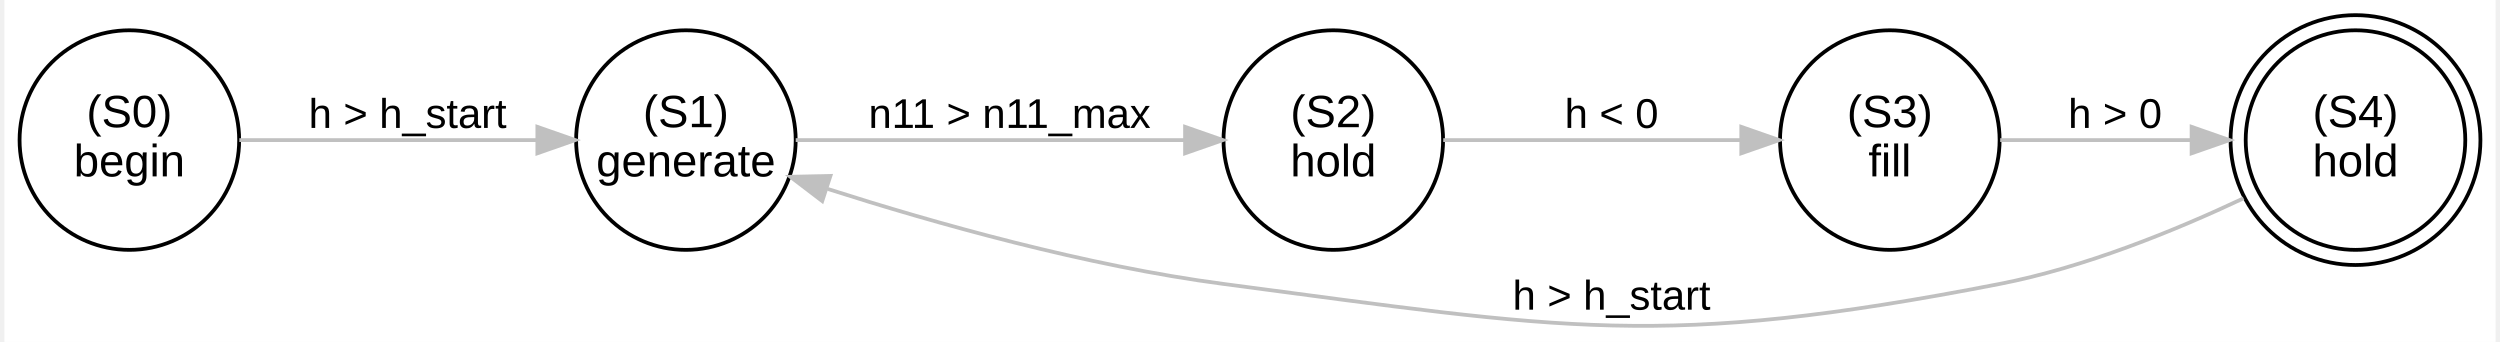
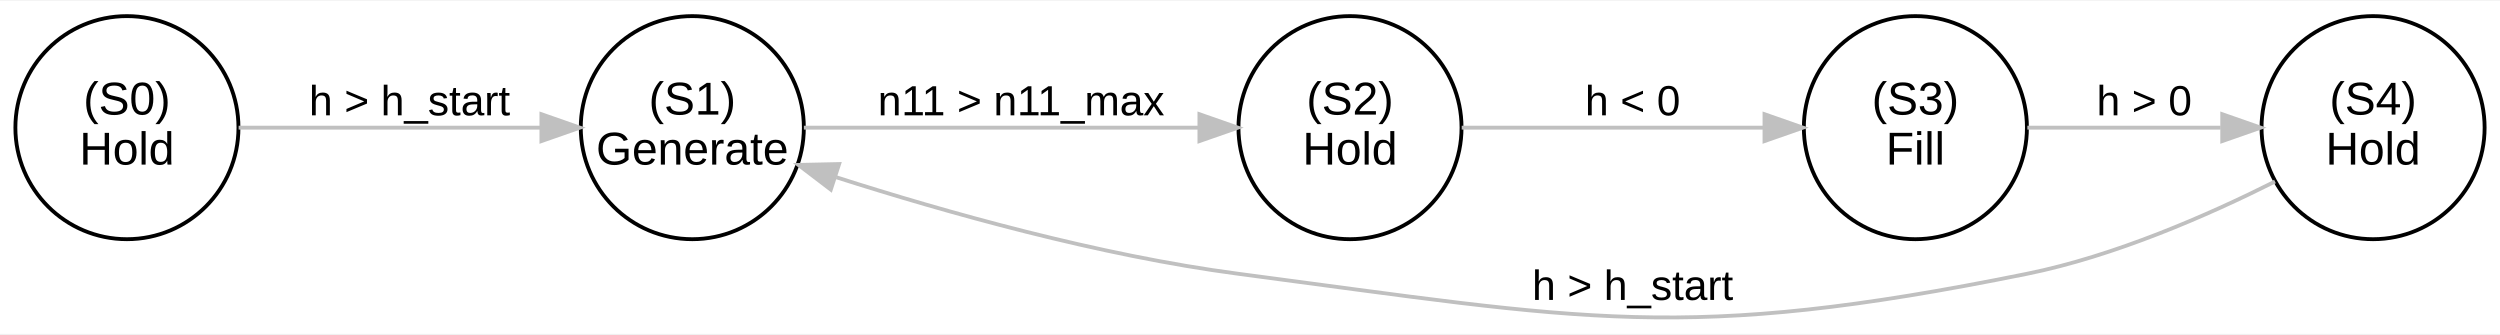
- <svg xmlns="http://www.w3.org/2000/svg" width="658pt" height="90pt" viewBox="0.00 0.00 658.00 90.32">
-   <g id="graph0" class="graph" transform="scale(1 1) rotate(0) translate(4 86.3216)">
-     <polygon fill="#ffffff" stroke="transparent" points="-4,4 -4,-86.322 654,-86.322 654,4 -4,4" />
+ <svg xmlns="http://www.w3.org/2000/svg" width="650pt" height="87pt" viewBox="0.00 0.00 650.00 86.62">
+   <g id="graph0" class="graph" transform="scale(1 1) rotate(0) translate(4 82.6216)">
+     <polygon fill="#ffffff" stroke="transparent" points="-4,4 -4,-82.622 646,-82.622 646,4 -4,4" />
    <g id="node1" class="node">
-       <ellipse fill="none" stroke="#000000" cx="29" cy="-49.322" rx="29" ry="29" />
-       <text text-anchor="middle" x="29" y="-52.722" font-family="arial" font-size="12.00" fill="#000000">(S0)</text>
-       <text text-anchor="middle" x="29" y="-39.722" font-family="arial" font-size="12.00" fill="#000000">begin</text>
+       <ellipse fill="none" stroke="#000000" cx="29" cy="-49.622" rx="29" ry="29" />
+       <text text-anchor="middle" x="29" y="-53.022" font-family="arial" font-size="12.00" fill="#000000">(S0)</text>
+       <text text-anchor="middle" x="29" y="-40.022" font-family="arial" font-size="12.00" fill="#000000">Hold</text>
    </g>
    <g id="node2" class="node">
-       <ellipse fill="none" stroke="#000000" cx="176" cy="-49.322" rx="29" ry="29" />
-       <text text-anchor="middle" x="176" y="-52.722" font-family="arial" font-size="12.00" fill="#000000">(S1)</text>
-       <text text-anchor="middle" x="176" y="-39.722" font-family="arial" font-size="12.00" fill="#000000">generate</text>
+       <ellipse fill="none" stroke="#000000" cx="176" cy="-49.622" rx="29" ry="29" />
+       <text text-anchor="middle" x="176" y="-53.022" font-family="arial" font-size="12.00" fill="#000000">(S1)</text>
+       <text text-anchor="middle" x="176" y="-40.022" font-family="arial" font-size="12.00" fill="#000000">Generate</text>
    </g>
    <g id="edge1" class="edge">
-       <path fill="none" stroke="#c0c0c0" d="M58.042,-49.322C80.519,-49.322 111.88,-49.322 136.616,-49.322" />
-       <polygon fill="#c0c0c0" stroke="#c0c0c0" points="136.767,-52.822 146.767,-49.322 136.767,-45.822 136.767,-52.822" />
-       <text text-anchor="middle" x="102.5" y="-52.522" font-family="arial" font-size="11.00" fill="#000000">h &gt; h_start</text>
+       <path fill="none" stroke="#c0c0c0" d="M58.042,-49.622C80.519,-49.622 111.88,-49.622 136.616,-49.622" />
+       <polygon fill="#c0c0c0" stroke="#c0c0c0" points="136.767,-53.122 146.767,-49.622 136.767,-46.122 136.767,-53.122" />
+       <text text-anchor="middle" x="102.5" y="-52.822" font-family="arial" font-size="11.00" fill="#000000">h &gt; h_start</text>
    </g>
    <g id="node3" class="node">
-       <ellipse fill="none" stroke="#000000" cx="347" cy="-49.322" rx="29" ry="29" />
-       <text text-anchor="middle" x="347" y="-52.722" font-family="arial" font-size="12.00" fill="#000000">(S2)</text>
-       <text text-anchor="middle" x="347" y="-39.722" font-family="arial" font-size="12.00" fill="#000000">hold</text>
+       <ellipse fill="none" stroke="#000000" cx="347" cy="-49.622" rx="29" ry="29" />
+       <text text-anchor="middle" x="347" y="-53.022" font-family="arial" font-size="12.00" fill="#000000">(S2)</text>
+       <text text-anchor="middle" x="347" y="-40.022" font-family="arial" font-size="12.00" fill="#000000">Hold</text>
    </g>
    <g id="edge2" class="edge">
-       <path fill="none" stroke="#c0c0c0" d="M205.008,-49.322C233.259,-49.322 276.405,-49.322 307.721,-49.322" />
-       <polygon fill="#c0c0c0" stroke="#c0c0c0" points="307.85,-52.822 317.85,-49.322 307.85,-45.822 307.85,-52.822" />
-       <text text-anchor="middle" x="261.5" y="-52.522" font-family="arial" font-size="11.00" fill="#000000">n11 &gt; n11_max</text>
+       <path fill="none" stroke="#c0c0c0" d="M205.008,-49.622C233.259,-49.622 276.405,-49.622 307.721,-49.622" />
+       <polygon fill="#c0c0c0" stroke="#c0c0c0" points="307.85,-53.122 317.85,-49.622 307.85,-46.122 307.85,-53.122" />
+       <text text-anchor="middle" x="261.5" y="-52.822" font-family="arial" font-size="11.00" fill="#000000">n11 &gt; n11_max</text>
    </g>
    <g id="node4" class="node">
-       <ellipse fill="none" stroke="#000000" cx="494" cy="-49.322" rx="29" ry="29" />
-       <text text-anchor="middle" x="494" y="-52.722" font-family="arial" font-size="12.00" fill="#000000">(S3)</text>
-       <text text-anchor="middle" x="494" y="-39.722" font-family="arial" font-size="12.00" fill="#000000">fill</text>
+       <ellipse fill="none" stroke="#000000" cx="494" cy="-49.622" rx="29" ry="29" />
+       <text text-anchor="middle" x="494" y="-53.022" font-family="arial" font-size="12.00" fill="#000000">(S3)</text>
+       <text text-anchor="middle" x="494" y="-40.022" font-family="arial" font-size="12.00" fill="#000000">Fill</text>
    </g>
    <g id="edge3" class="edge">
-       <path fill="none" stroke="#c0c0c0" d="M376.043,-49.322C398.519,-49.322 429.88,-49.322 454.616,-49.322" />
-       <polygon fill="#c0c0c0" stroke="#c0c0c0" points="454.767,-52.822 464.767,-49.322 454.767,-45.822 454.767,-52.822" />
-       <text text-anchor="middle" x="420.5" y="-52.522" font-family="arial" font-size="11.00" fill="#000000">h &lt; 0</text>
+       <path fill="none" stroke="#c0c0c0" d="M376.043,-49.622C398.519,-49.622 429.88,-49.622 454.616,-49.622" />
+       <polygon fill="#c0c0c0" stroke="#c0c0c0" points="454.767,-53.122 464.767,-49.622 454.767,-46.122 454.767,-53.122" />
+       <text text-anchor="middle" x="420.5" y="-52.822" font-family="arial" font-size="11.00" fill="#000000">h &lt; 0</text>
    </g>
    <g id="node5" class="node">
-       <ellipse fill="none" stroke="#000000" cx="617" cy="-49.322" rx="29" ry="29" />
-       <ellipse fill="none" stroke="#000000" cx="617" cy="-49.322" rx="33" ry="33" />
-       <text text-anchor="middle" x="617" y="-52.722" font-family="arial" font-size="12.00" fill="#000000">(S4)</text>
-       <text text-anchor="middle" x="617" y="-39.722" font-family="arial" font-size="12.00" fill="#000000">hold</text>
+       <ellipse fill="none" stroke="#000000" cx="613" cy="-49.622" rx="29" ry="29" />
+       <text text-anchor="middle" x="613" y="-53.022" font-family="arial" font-size="12.00" fill="#000000">(S4)</text>
+       <text text-anchor="middle" x="613" y="-40.022" font-family="arial" font-size="12.00" fill="#000000">Hold</text>
    </g>
    <g id="edge4" class="edge">
-       <path fill="none" stroke="#c0c0c0" d="M523.149,-49.322C538.21,-49.322 556.889,-49.322 573.608,-49.322" />
-       <polygon fill="#c0c0c0" stroke="#c0c0c0" points="573.715,-52.822 583.714,-49.322 573.714,-45.822 573.715,-52.822" />
-       <text text-anchor="middle" x="553.5" y="-52.522" font-family="arial" font-size="11.00" fill="#000000">h &gt; 0</text>
+       <path fill="none" stroke="#c0c0c0" d="M523.111,-49.622C538.238,-49.622 556.947,-49.622 573.373,-49.622" />
+       <polygon fill="#c0c0c0" stroke="#c0c0c0" points="573.778,-53.122 583.777,-49.622 573.777,-46.122 573.778,-53.122" />
+       <text text-anchor="middle" x="553.5" y="-52.822" font-family="arial" font-size="11.00" fill="#000000">h &gt; 0</text>
    </g>
    <g id="edge5" class="edge">
-       <path fill="none" stroke="#c0c0c0" d="M587.426,-33.942C569.351,-25.421 545.462,-15.69 523,-11.322 433.565,6.072 408.334,.556 318,-11.322 281.831,-16.077 241.78,-27.37 213.46,-36.417" />
-       <polygon fill="#c0c0c0" stroke="#c0c0c0" points="212.011,-33.208 203.586,-39.632 214.178,-39.864 212.011,-33.208" />
-       <text text-anchor="middle" x="420.5" y="-4.522" font-family="arial" font-size="11.00" fill="#000000">h &gt; h_start</text>
+       <path fill="none" stroke="#c0c0c0" d="M587.501,-35.611C569.948,-26.791 545.774,-16.232 523,-11.622 433.701,6.458 408.334,.256 318,-11.622 281.831,-16.377 241.78,-27.67 213.46,-36.717" />
+       <polygon fill="#c0c0c0" stroke="#c0c0c0" points="212.011,-33.508 203.586,-39.932 214.178,-40.164 212.011,-33.508" />
+       <text text-anchor="middle" x="420.5" y="-4.822" font-family="arial" font-size="11.00" fill="#000000">h &gt; h_start</text>
    </g>
  </g>
</svg>
